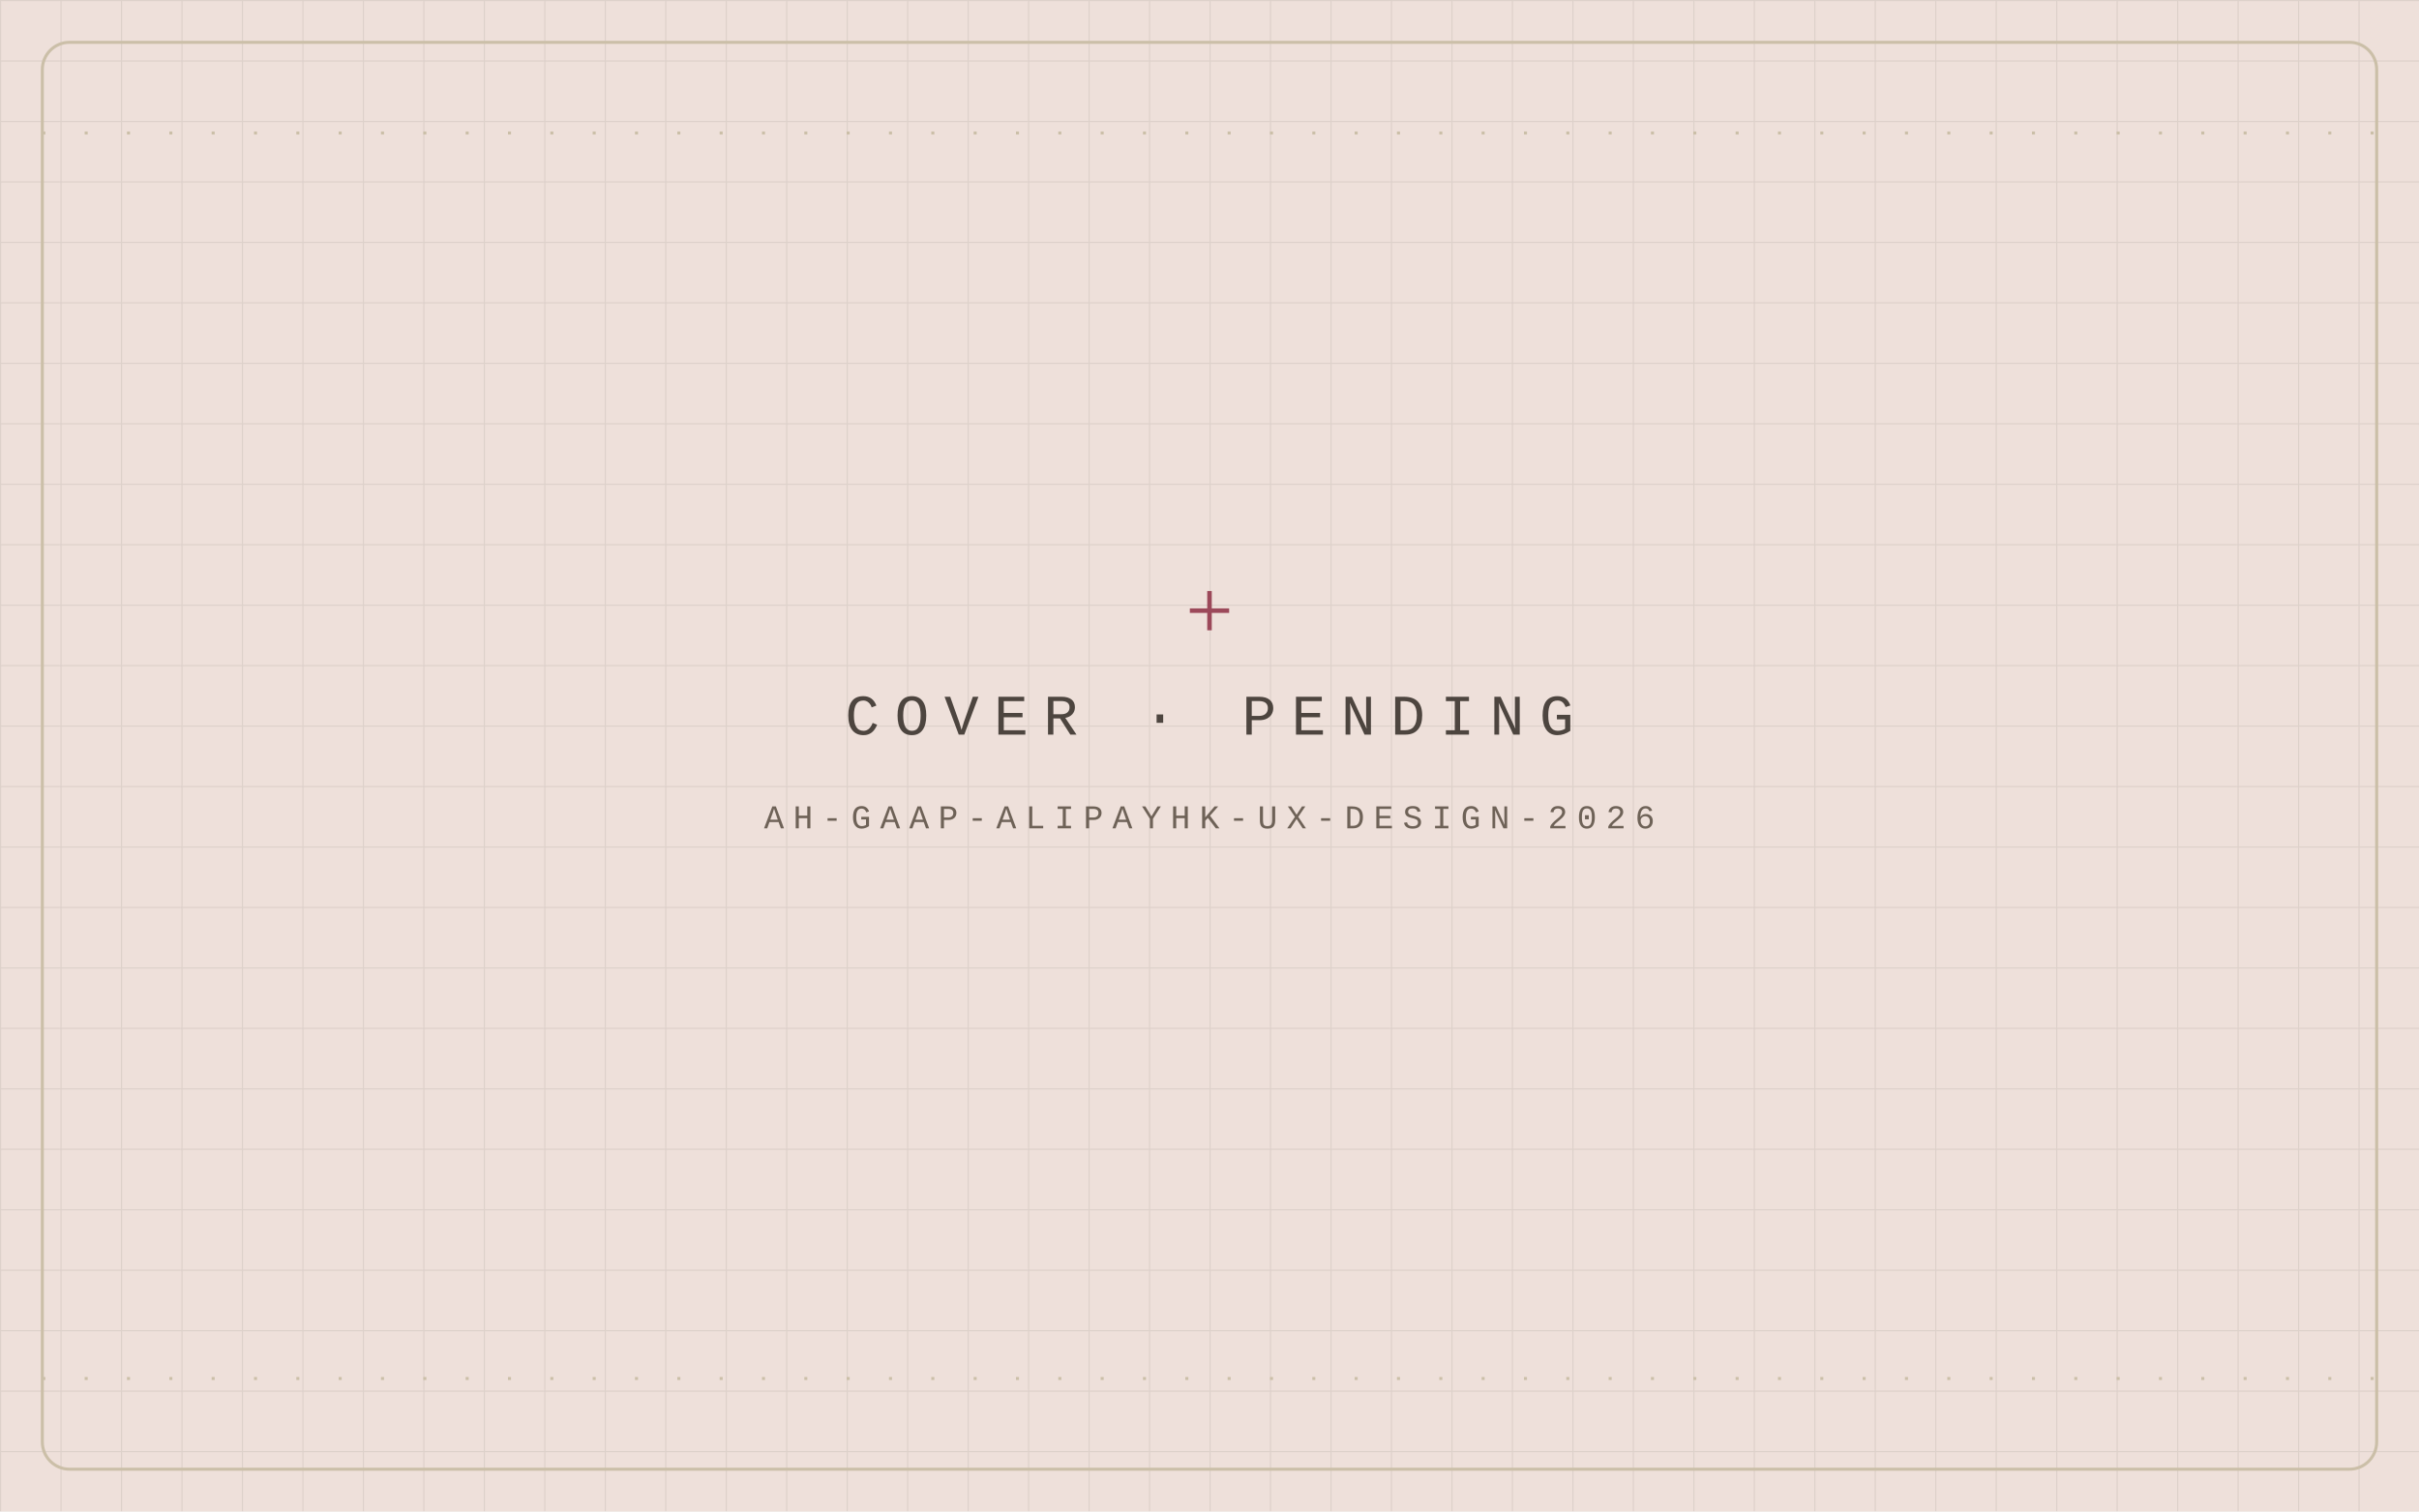
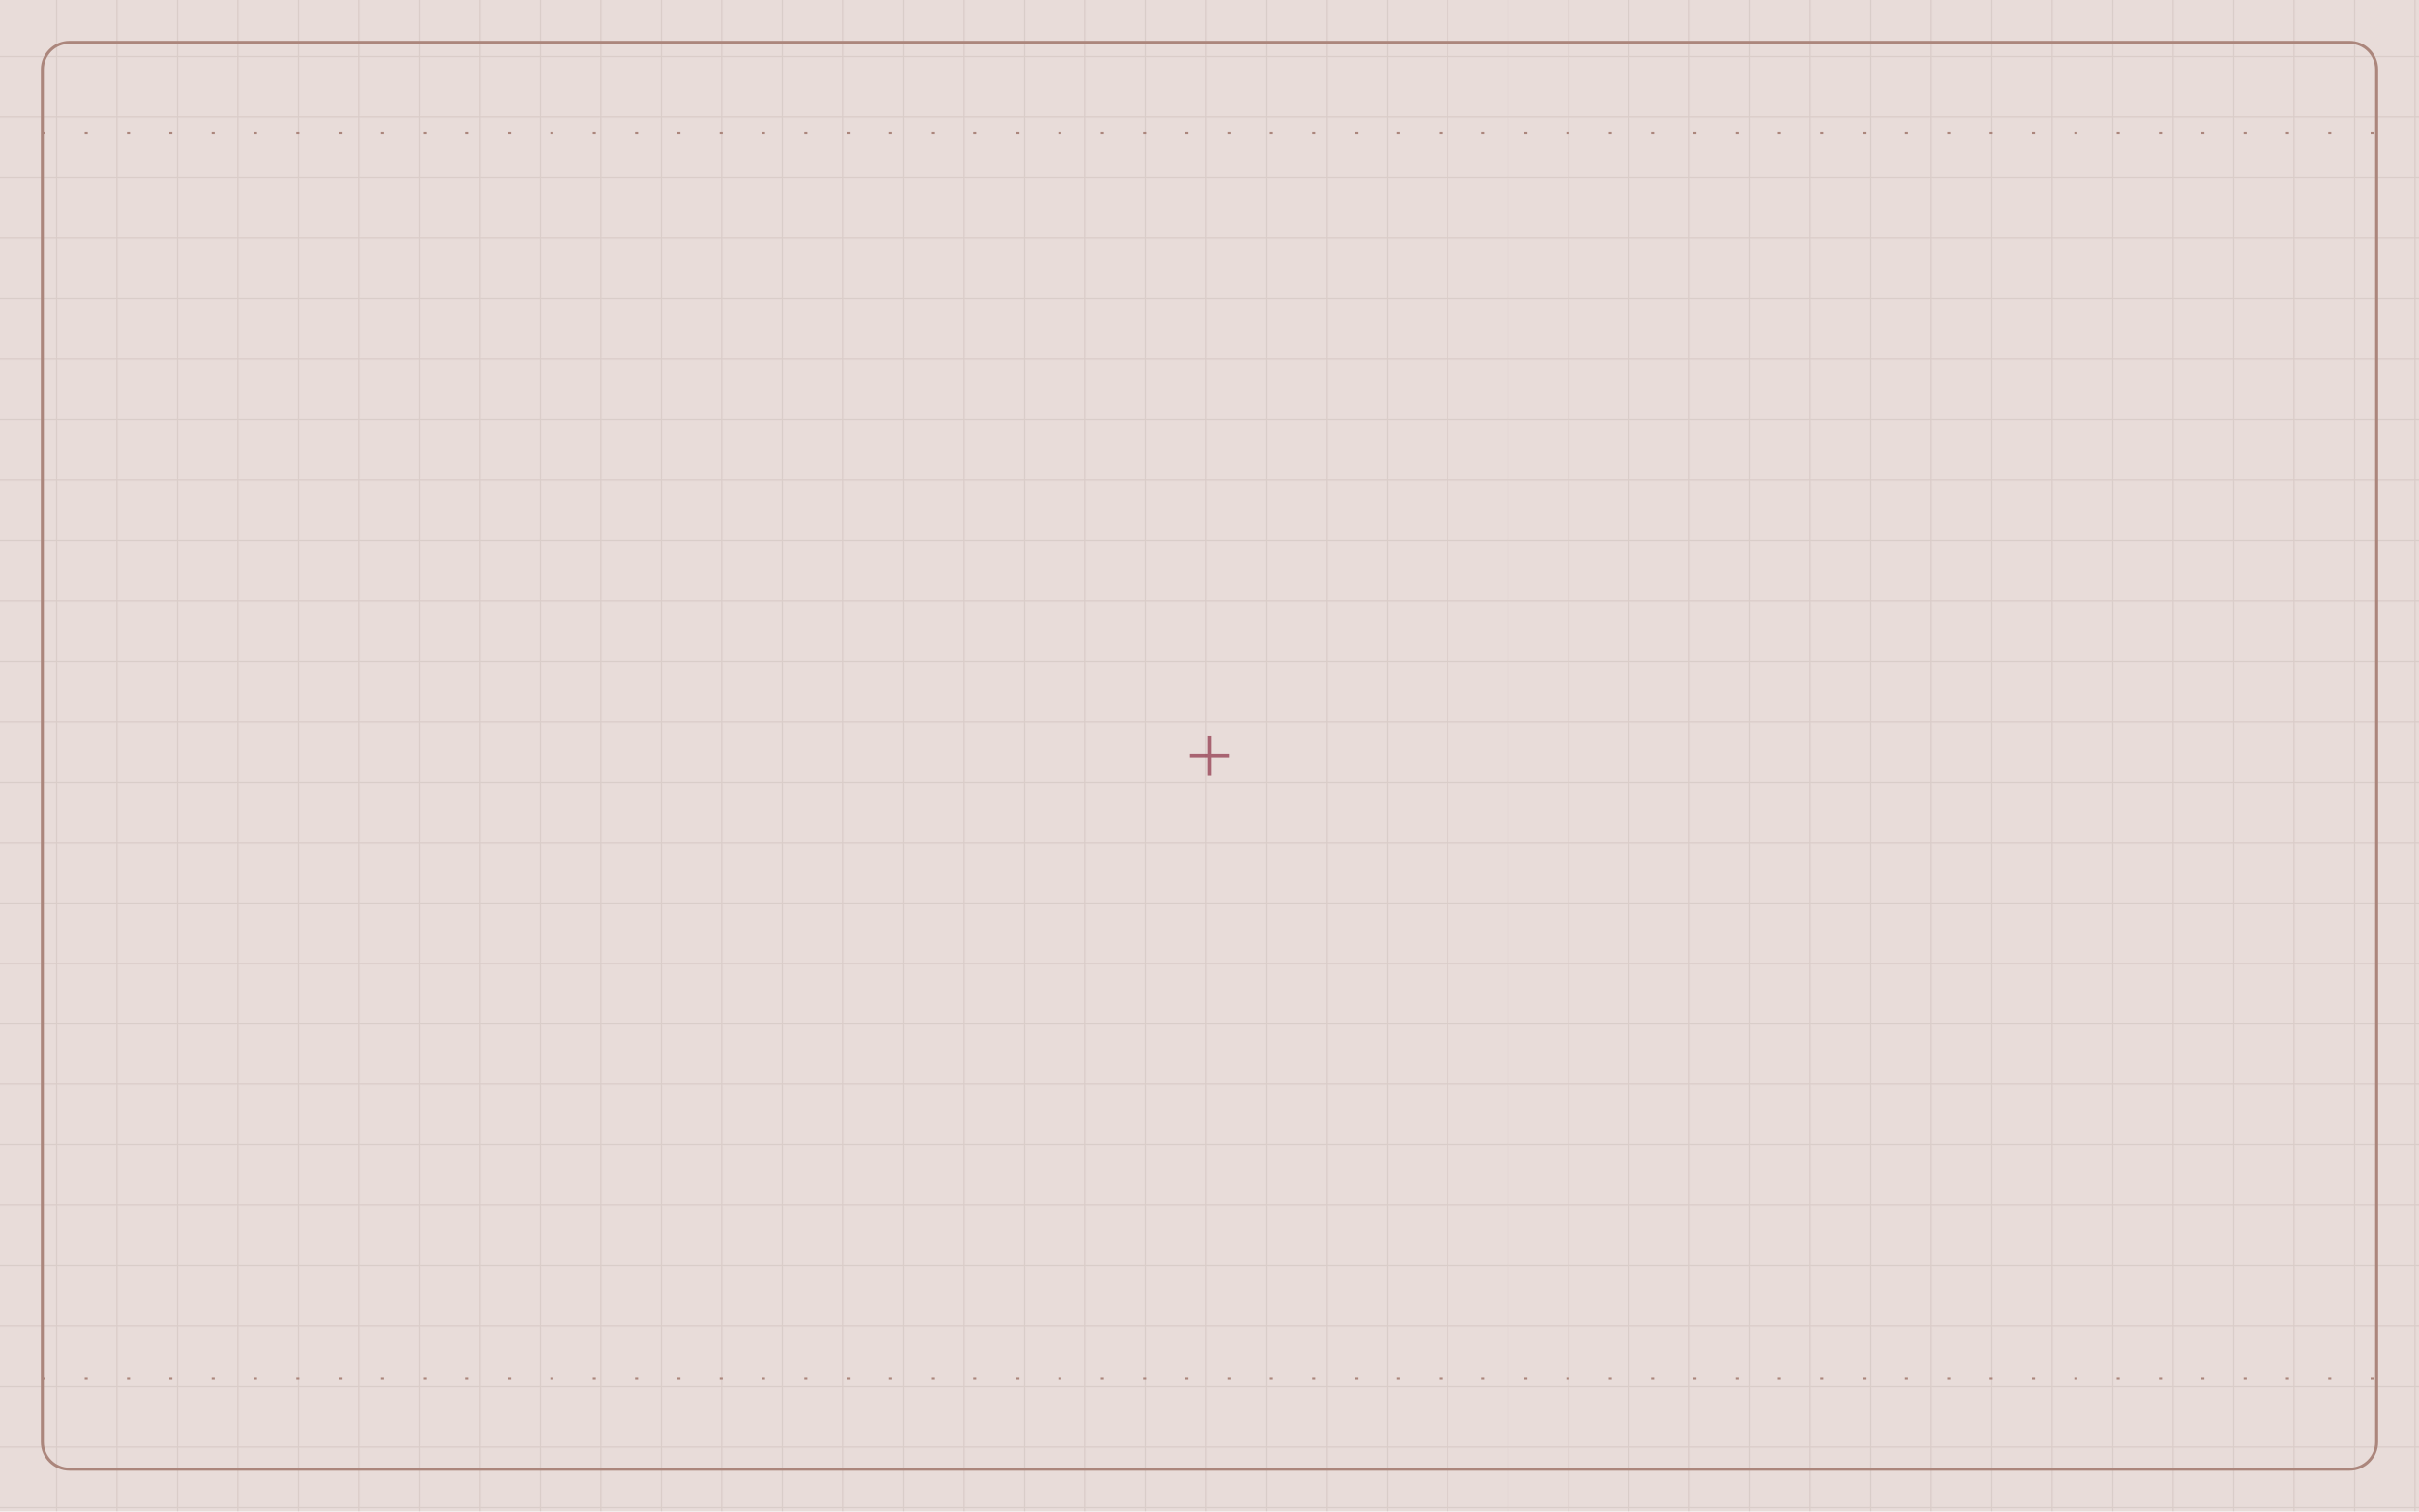
- <svg xmlns="http://www.w3.org/2000/svg" width="1600" height="1000" viewBox="0 0 1600 1000" role="img" aria-label="Placeholder image">
+ <svg xmlns="http://www.w3.org/2000/svg" width="1600" height="1000" viewBox="0 0 1600 1000" role="presentation">
  <defs>
-     <pattern id="ledger" width="40" height="40" patternUnits="userSpaceOnUse">
-       <path d="M40 0H0v40" fill="none" stroke="#2a241e" stroke-opacity="0.085" stroke-width="1.5" />
+     <pattern id="ledger" width="40" height="40" patternUnits="userSpaceOnUse" patternTransform="translate(37 37)">
+       <path d="M40 0H0v40" fill="none" stroke="hsl(12 18% 34%)" stroke-opacity="0.11" stroke-width="1.5" />
    </pattern>
  </defs>
-   <rect width="1600" height="1000" fill="#eee0da" />
+   <rect width="1600" height="1000" fill="hsl(12 24% 88%)" />
  <rect width="1600" height="1000" fill="url(#ledger)" />
-   <rect x="28" y="28" width="1544" height="944" fill="none" stroke="#cbbfa8" stroke-width="2" rx="18" />
-   <line x1="28" y1="88" x2="1572" y2="88" stroke="#cbbfa8" stroke-width="2" stroke-dasharray="2 26" />
-   <line x1="28" y1="912" x2="1572" y2="912" stroke="#cbbfa8" stroke-width="2" stroke-dasharray="2 26" />
-   <path d="M787 404h26M800 391v26" stroke="#8e2f45" stroke-opacity="0.85" stroke-width="3" />
-   <text x="800" y="486" text-anchor="middle" font-family="'IBM Plex Mono','Courier New',monospace" font-size="38" letter-spacing="10" fill="#2a241e" fill-opacity="0.82">COVER · PENDING</text>
-   <text x="800" y="548" text-anchor="middle" font-family="'IBM Plex Mono','Courier New',monospace" font-size="22" letter-spacing="6" fill="#6e6257">AH-GAAP-ALIPAYHK-UX-DESIGN-2026</text>
+   <rect x="28" y="28" width="1544" height="944" fill="none" stroke="hsl(12 22% 58%)" stroke-width="2" rx="18" />
+   <line x1="28" y1="88" x2="1572" y2="88" stroke="hsl(12 22% 58%)" stroke-width="2" stroke-dasharray="2 26" />
+   <line x1="28" y1="912" x2="1572" y2="912" stroke="hsl(12 22% 58%)" stroke-width="2" stroke-dasharray="2 26" />
+   <path d="M787 500h26M800 487v26" stroke="#8e2f45" stroke-opacity="0.7" stroke-width="3" />
</svg>
